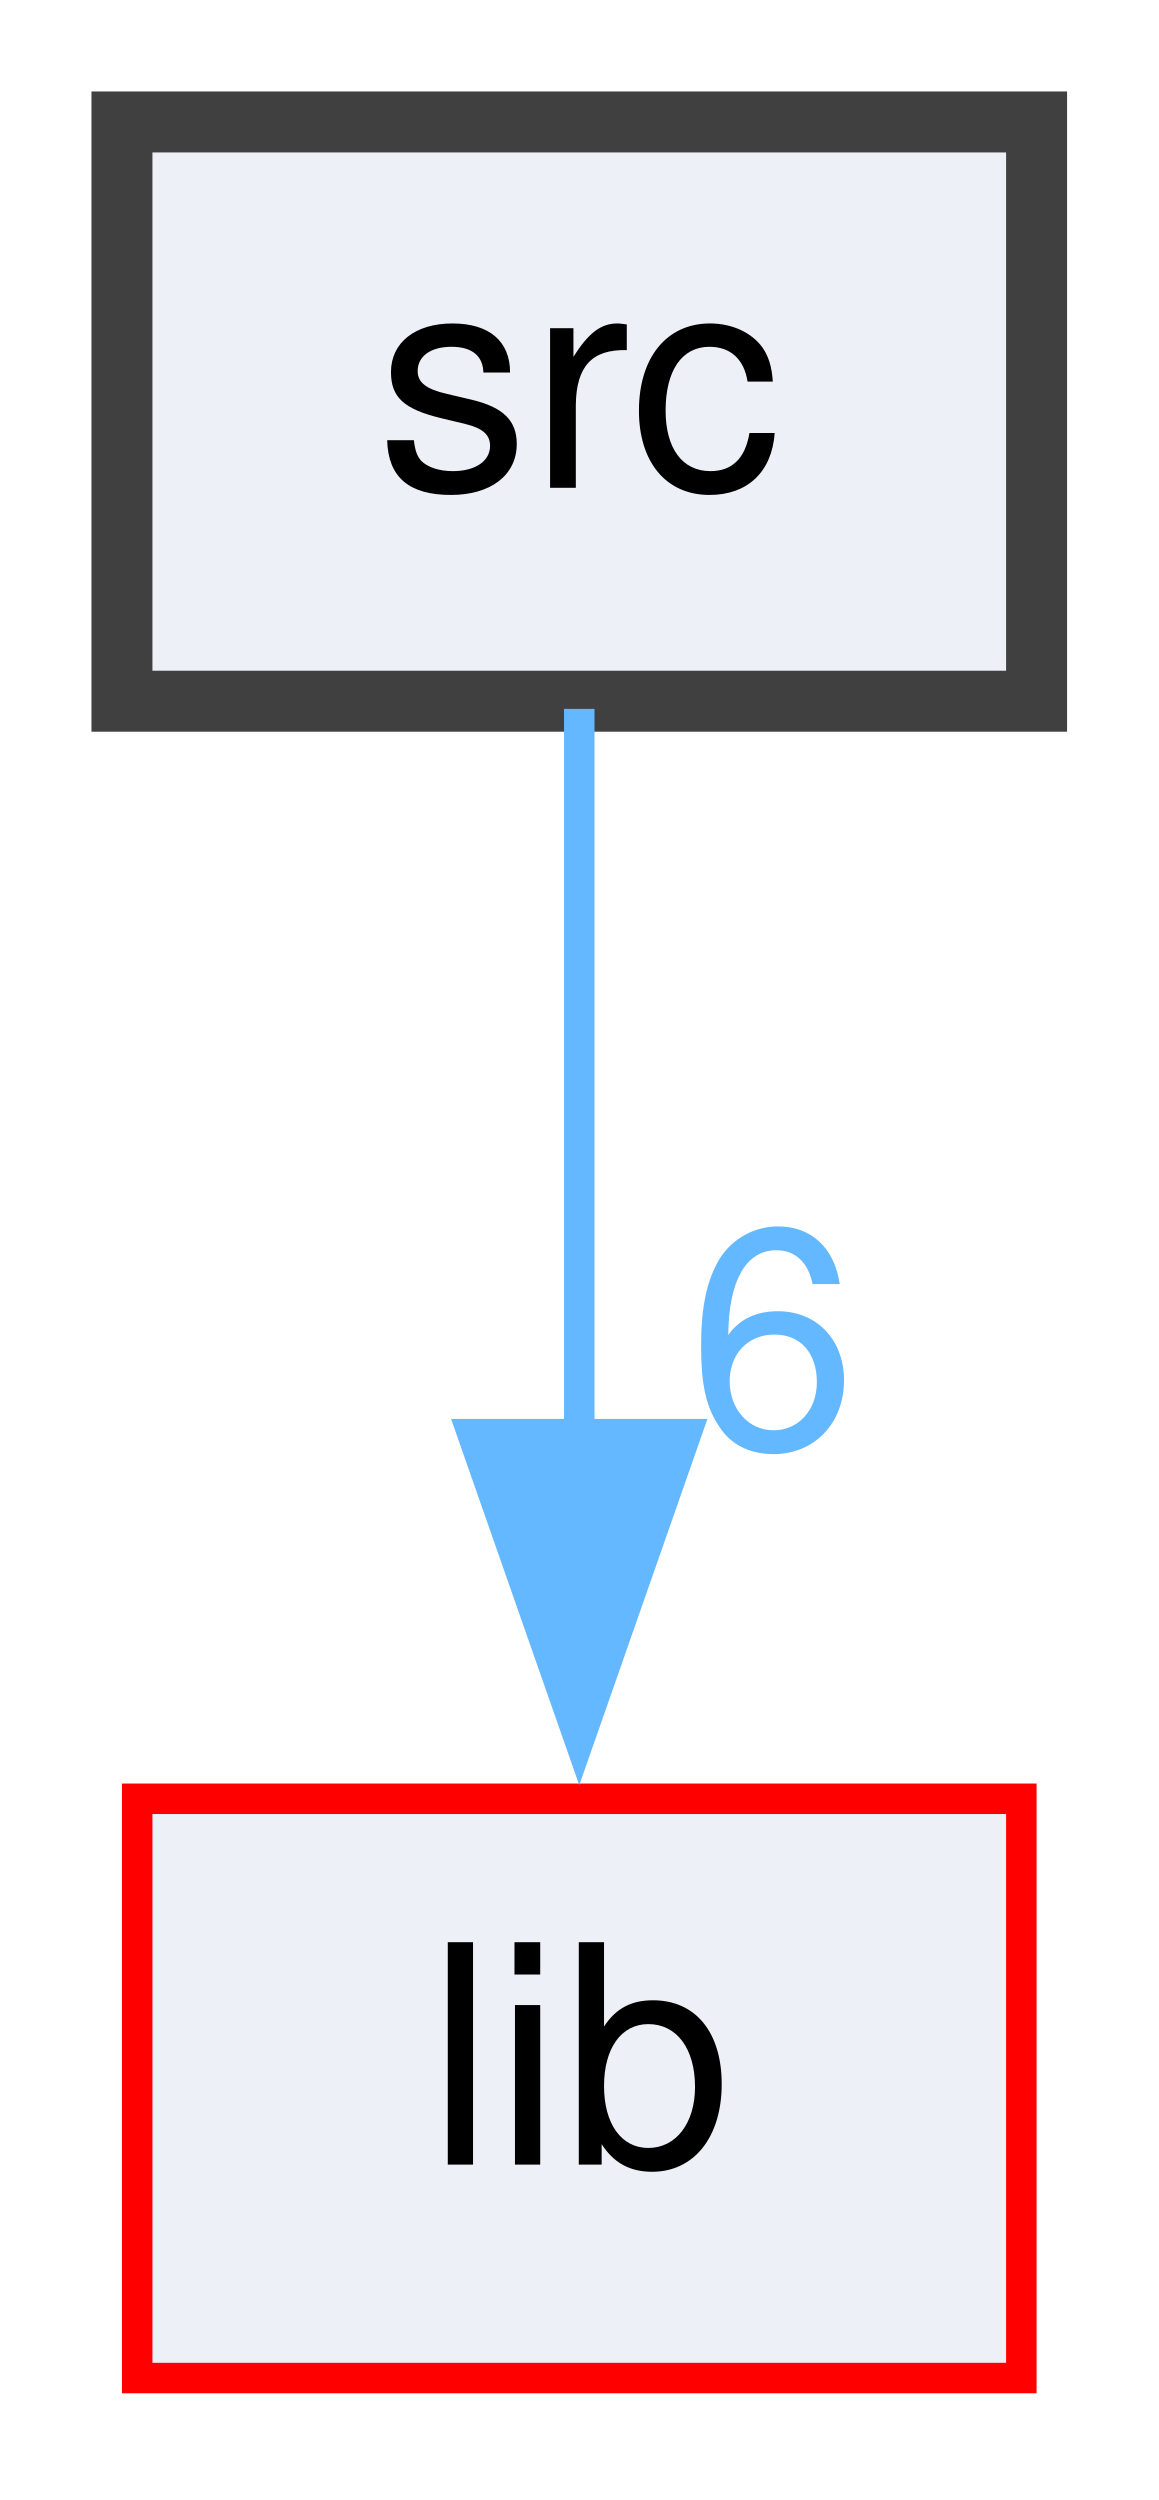
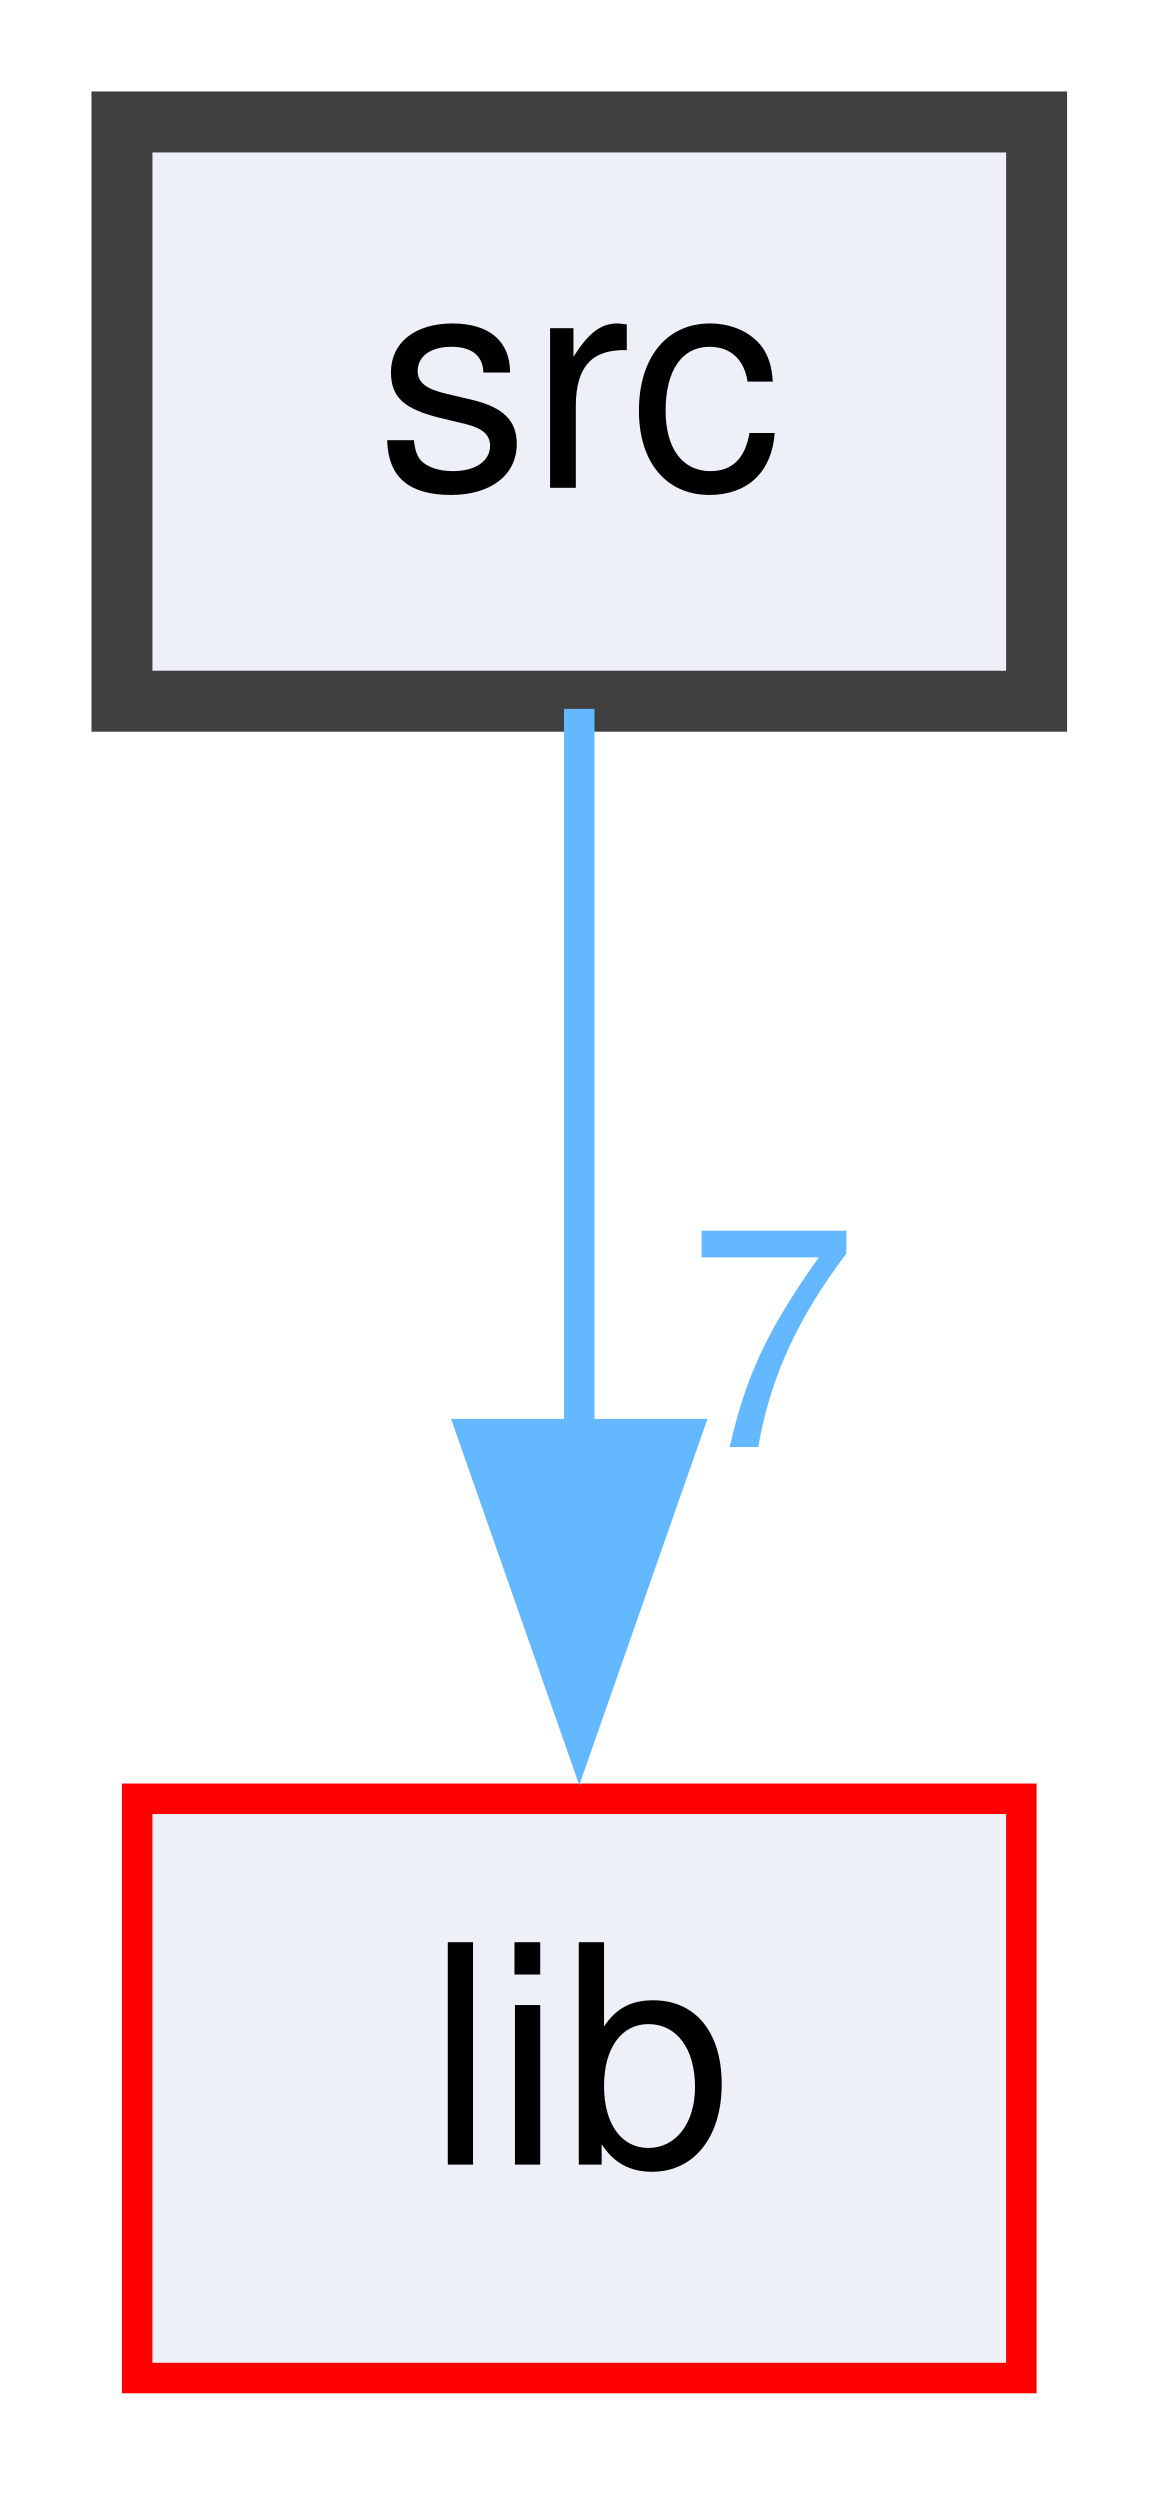
<svg xmlns="http://www.w3.org/2000/svg" xmlns:xlink="http://www.w3.org/1999/xlink" width="38pt" height="82pt" viewBox="0.00 0.00 38.00 82.00">
  <g id="graph0" class="graph" transform="scale(1 1) rotate(0) translate(4 78)">
    <g id="node1" class="node">
      <g id="a_node1">
        <a xlink:href="dir_68267d1309a1af8e8297ef4c3efbcdba.xhtml" target="_top" xlink:title="src">
          <polygon fill="#edf0f7" stroke="#404040" stroke-width="2" points="30,-74 0,-74 0,-55 30,-55 30,-74" />
          <text text-anchor="middle" x="15" y="-62" font-family="Helvetica,sans-Serif" font-size="10.00">src</text>
        </a>
      </g>
    </g>
    <g id="node2" class="node">
      <g id="a_node2">
        <a xlink:href="dir_97aefd0d527b934f1d99a682da8fe6a9.xhtml" target="_top" xlink:title="lib">
          <polygon fill="#edf0f7" stroke="red" points="29.5,-19 0.5,-19 0.5,0 29.5,0 29.5,-19" />
          <text text-anchor="middle" x="15" y="-7" font-family="Helvetica,sans-Serif" font-size="10.00">lib</text>
        </a>
      </g>
    </g>
    <g id="edge1" class="edge">
      <path fill="none" stroke="#63b8ff" d="M15,-54.75C15,-48.27 15,-39.16 15,-30.9" />
      <polygon fill="#63b8ff" stroke="#63b8ff" points="18.5,-30.96 15,-20.96 11.5,-30.96 18.5,-30.96" />
      <g id="a_edge1-headlabel">
-         <a xlink:href="dir_000013_000009.xhtml" target="_top" xlink:title="6">
-           <text text-anchor="middle" x="21.34" y="-30.54" font-family="Helvetica,sans-Serif" font-size="10.00" fill="#63b8ff">6</text>
+         <a xlink:href="dir_000013_000009.xhtml" target="_top" xlink:title="7">
+           <text text-anchor="middle" x="21.34" y="-30.54" font-family="Helvetica,sans-Serif" font-size="10.00" fill="#63b8ff">7</text>
        </a>
      </g>
    </g>
  </g>
</svg>
